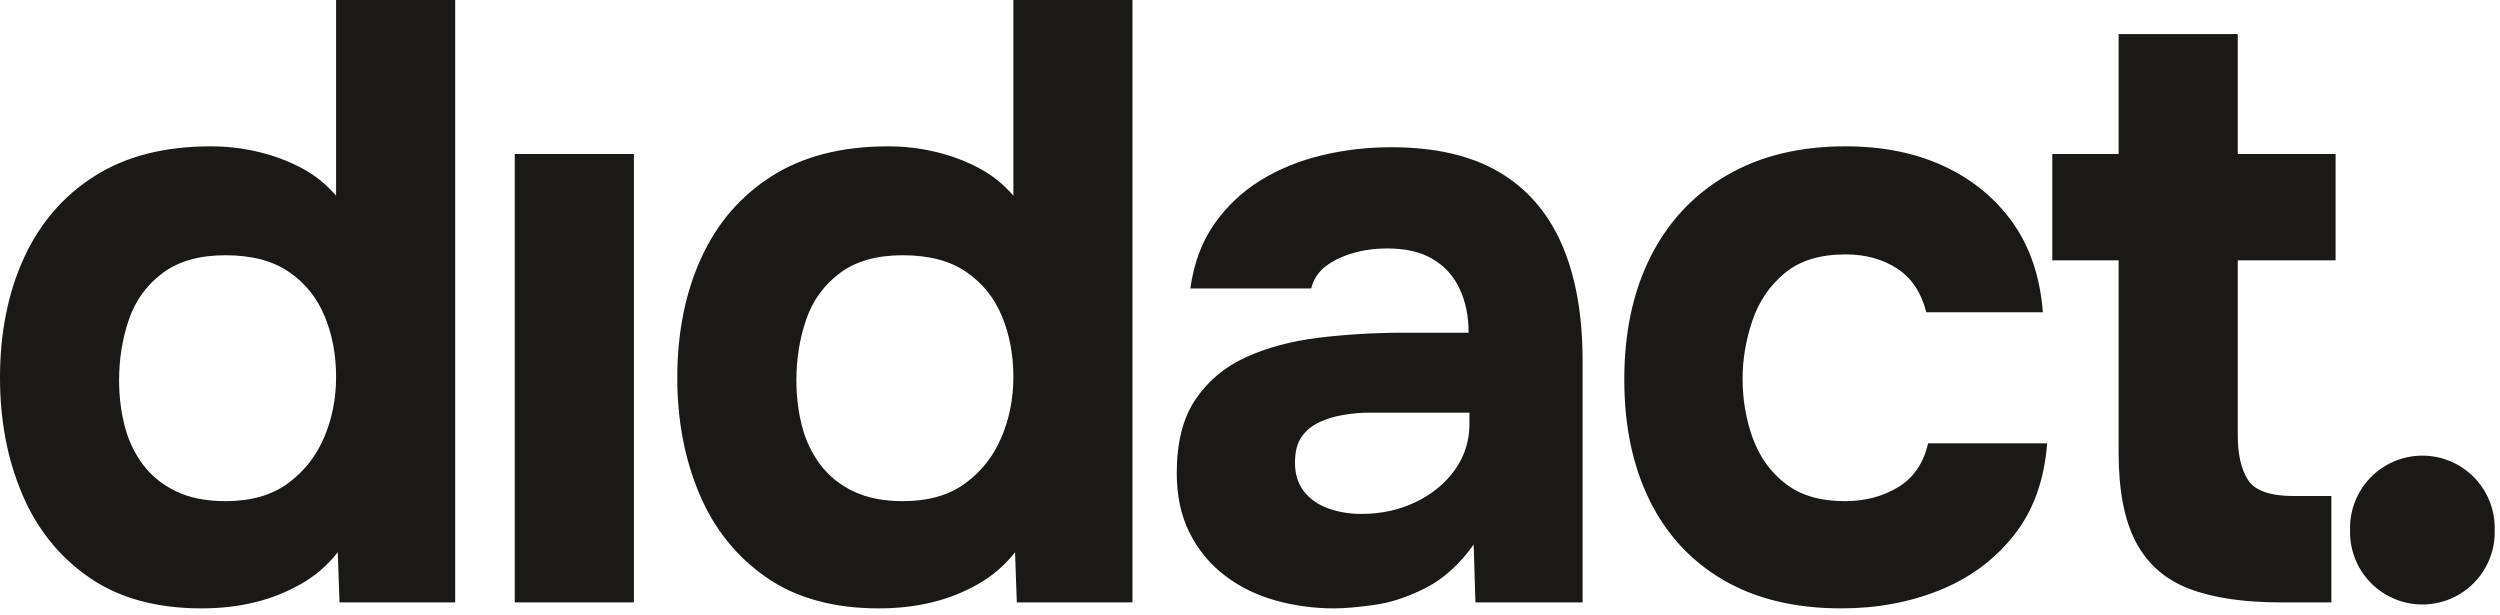
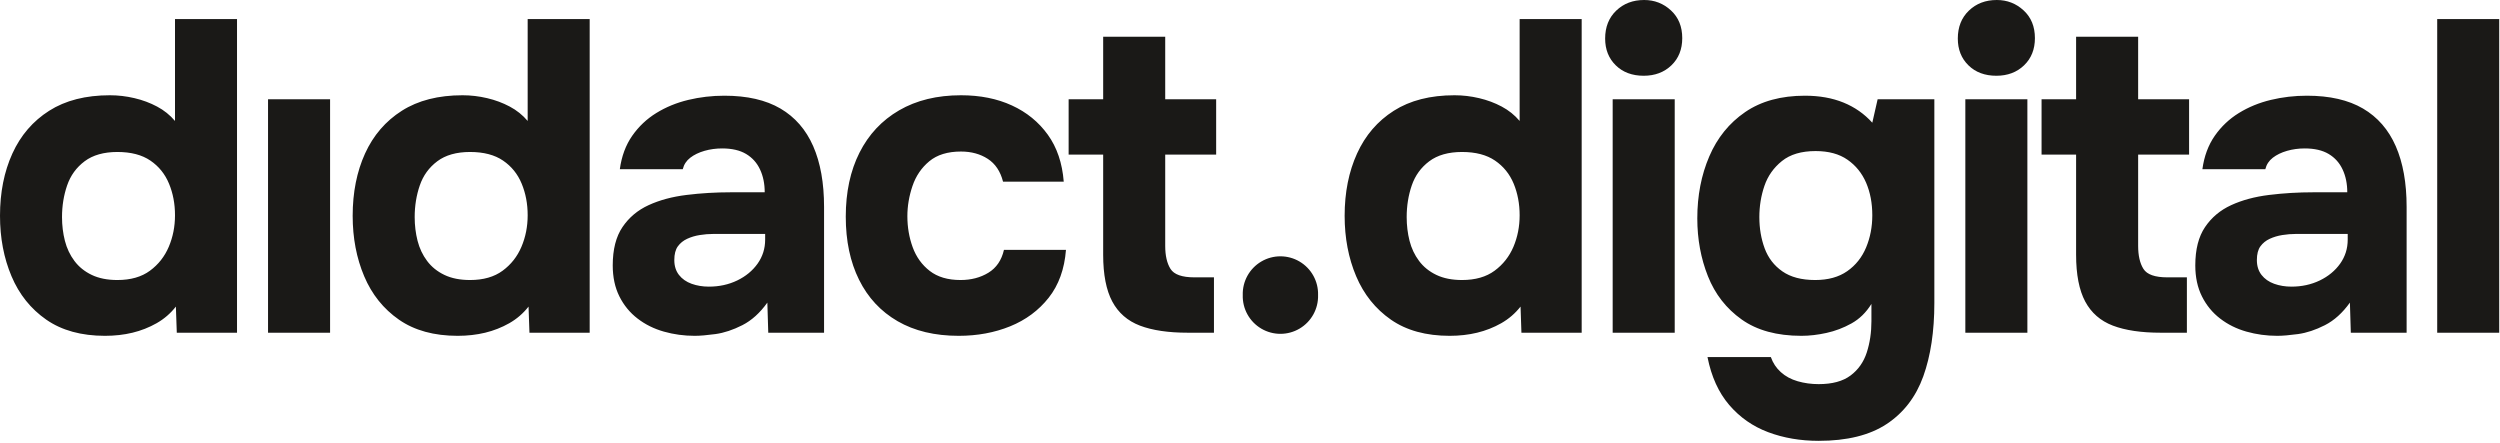
- <svg xmlns="http://www.w3.org/2000/svg" viewBox="0 0 415 102" width="415" height="102">
-   <path fill="#1A1917" d="M33.47 100.99L33.47 100.99Q22.18 100.99 14.76 95.83Q7.34 90.68 3.67 81.99Q0.00 73.31 0.00 62.71L0.00 62.71Q0.00 51.55 3.95 42.87Q7.91 34.18 15.68 29.24Q23.45 24.29 35.03 24.29L35.03 24.29Q38.98 24.29 42.87 25.21Q46.75 26.13 50.07 27.90Q53.39 29.66 55.79 32.49L55.79 32.49L55.79 0.00L75.56 0.00L75.56 100.00L56.36 100.00L56.07 91.67Q53.53 94.92 49.93 96.96Q46.33 99.01 42.23 100.00Q38.14 100.99 33.47 100.99ZM37.43 83.19L37.43 83.19Q43.79 83.19 47.81 80.23Q51.84 77.26 53.81 72.60Q55.79 67.94 55.79 62.57L55.79 62.57Q55.79 57.06 53.88 52.47Q51.98 47.88 47.95 45.13Q43.93 42.37 37.43 42.37L37.43 42.37Q30.93 42.37 26.98 45.34Q23.02 48.31 21.40 53.04Q19.77 57.77 19.77 63.14L19.77 63.14Q19.77 67.09 20.69 70.69Q21.61 74.29 23.73 77.12Q25.85 79.94 29.24 81.57Q32.63 83.19 37.43 83.19ZM105.23 100.00L85.45 100.00L85.45 25.56L105.23 25.56L105.23 100.00ZM145.90 100.99L145.90 100.99Q134.60 100.99 127.19 95.83Q119.77 90.68 116.10 81.99Q112.43 73.31 112.43 62.71L112.43 62.71Q112.43 51.55 116.38 42.87Q120.34 34.18 128.11 29.24Q135.88 24.29 147.46 24.29L147.46 24.29Q151.41 24.29 155.30 25.21Q159.18 26.13 162.50 27.90Q165.82 29.66 168.22 32.49L168.22 32.49L168.22 0.00L187.99 0.00L187.99 100.00L168.79 100.00L168.50 91.67Q165.96 94.92 162.36 96.96Q158.76 99.01 154.66 100.00Q150.56 100.99 145.90 100.99ZM149.86 83.19L149.86 83.19Q156.21 83.19 160.24 80.23Q164.27 77.26 166.24 72.60Q168.22 67.94 168.22 62.57L168.22 62.57Q168.22 57.06 166.31 52.47Q164.41 47.88 160.38 45.13Q156.36 42.37 149.86 42.37L149.86 42.37Q143.36 42.37 139.41 45.34Q135.45 48.31 133.83 53.04Q132.20 57.77 132.20 63.14L132.20 63.14Q132.20 67.09 133.12 70.69Q134.04 74.29 136.16 77.12Q138.28 79.94 141.67 81.57Q145.06 83.19 149.86 83.19ZM221.47 100.99L221.47 100.99Q216.38 100.99 211.65 99.65Q206.92 98.31 203.25 95.48Q199.58 92.66 197.46 88.42Q195.34 84.18 195.34 78.53L195.34 78.53Q195.34 70.90 198.45 66.31Q201.55 61.72 206.78 59.32Q212.01 56.92 218.86 56.07Q225.71 55.23 233.05 55.23L233.05 55.23L243.79 55.23Q243.79 51.13 242.30 47.95Q240.82 44.77 237.85 43.01Q234.89 41.24 230.23 41.24L230.23 41.24Q227.26 41.24 224.58 42.02Q221.89 42.80 220.06 44.21Q218.22 45.62 217.66 47.88L217.66 47.88L197.60 47.88Q198.45 41.67 201.55 37.22Q204.66 32.77 209.25 29.94Q213.84 27.12 219.42 25.78Q225.00 24.44 230.93 24.44L230.93 24.44Q241.81 24.44 248.80 28.53Q255.79 32.63 259.25 40.54Q262.71 48.45 262.71 59.89L262.71 59.89L262.71 100.00L244.92 100.00L244.63 90.40Q241.10 95.34 236.65 97.60Q232.20 99.86 228.11 100.42Q224.01 100.99 221.47 100.99ZM225.99 85.31L225.99 85.31Q230.93 85.31 235.03 83.33Q239.12 81.36 241.53 77.97Q243.93 74.58 243.93 70.34L243.93 70.34L243.93 68.50L227.40 68.50Q225.28 68.50 223.09 68.86Q220.90 69.21 219.07 70.06Q217.23 70.90 216.10 72.46Q214.97 74.01 214.97 76.84L214.97 76.84Q214.97 79.66 216.45 81.57Q217.94 83.47 220.48 84.39Q223.02 85.31 225.99 85.31ZM305.65 100.99L305.65 100.99Q294.21 100.99 286.16 96.33Q278.11 91.67 273.87 83.12Q269.63 74.58 269.63 62.99L269.63 62.99Q269.63 51.27 274.01 42.58Q278.39 33.90 286.65 29.10Q294.92 24.29 306.36 24.29L306.36 24.29Q315.54 24.29 322.60 27.54Q329.66 30.79 334.04 36.86Q338.42 42.94 339.12 51.84L339.12 51.84L319.77 51.84Q318.50 46.89 314.90 44.56Q311.30 42.23 306.36 42.23L306.36 42.23Q300.00 42.23 296.26 45.34Q292.51 48.45 290.89 53.25Q289.27 58.05 289.27 62.85L289.27 62.85Q289.27 68.08 290.96 72.74Q292.66 77.40 296.40 80.30Q300.14 83.19 306.21 83.19L306.21 83.19Q311.30 83.19 315.11 80.86Q318.93 78.53 320.06 73.59L320.06 73.59L339.83 73.59Q339.12 82.77 334.32 88.84Q329.52 94.92 322.03 97.95Q314.55 100.99 305.65 100.99ZM387.01 100.00L378.67 100.00Q369.35 100.00 363.42 97.74Q357.49 95.48 354.59 90.04Q351.69 84.60 351.69 75.14L351.69 75.14L351.69 43.22L340.68 43.22L340.68 25.56L351.69 25.56L351.69 5.65L371.47 5.65L371.47 25.56L387.71 25.56L387.71 43.22L371.47 43.22L371.47 72.32Q371.47 76.98 373.16 79.66Q374.86 82.34 380.79 82.34L380.79 82.34L387.01 82.34L387.01 100.00ZM390.11 87.99a12.01 12.01 0 1 0 24.01 0a12.01 12.01 0 1 0 -24.01 0Z" />
+ <svg xmlns="http://www.w3.org/2000/svg" viewBox="0 0 797 141" width="797" height="141">
+   <path fill="#1A1917" d="M33.47 107.06L33.47 107.06Q22.18 107.06 14.76 101.91Q7.34 96.75 3.67 88.06Q0.00 79.38 0.00 68.79L0.00 68.79Q0.00 57.63 3.95 48.94Q7.91 40.25 15.68 35.31Q23.45 30.37 35.03 30.37L35.03 30.37Q38.98 30.37 42.87 31.29Q46.75 32.20 50.07 33.97Q53.39 35.73 55.79 38.56L55.79 38.56L55.79 6.07L75.56 6.07L75.56 106.07L56.36 106.07L56.07 97.74Q53.53 100.99 49.93 103.04Q46.33 105.08 42.23 106.07Q38.14 107.06 33.47 107.06ZM37.43 89.27L37.43 89.27Q43.79 89.27 47.81 86.30Q51.84 83.33 53.81 78.67Q55.79 74.01 55.79 68.64L55.79 68.64Q55.79 63.14 53.88 58.55Q51.98 53.95 47.95 51.20Q43.93 48.45 37.43 48.45L37.43 48.45Q30.93 48.45 26.98 51.41Q23.02 54.38 21.40 59.11Q19.77 63.84 19.77 69.21L19.77 69.21Q19.77 73.16 20.69 76.77Q21.61 80.37 23.73 83.19Q25.85 86.02 29.24 87.64Q32.63 89.27 37.43 89.27ZM105.23 106.07L85.45 106.07L85.45 31.64L105.23 31.64L105.23 106.07ZM145.90 107.06L145.90 107.06Q134.60 107.06 127.19 101.91Q119.77 96.75 116.10 88.06Q112.43 79.38 112.43 68.79L112.43 68.79Q112.43 57.63 116.38 48.94Q120.34 40.25 128.11 35.31Q135.88 30.37 147.46 30.37L147.46 30.37Q151.41 30.37 155.30 31.29Q159.18 32.20 162.50 33.97Q165.82 35.73 168.22 38.56L168.22 38.56L168.22 6.07L187.99 6.07L187.99 106.07L168.79 106.07L168.50 97.74Q165.96 100.99 162.36 103.04Q158.76 105.08 154.66 106.07Q150.56 107.06 145.90 107.06ZM149.86 89.27L149.86 89.27Q156.21 89.27 160.24 86.30Q164.27 83.33 166.24 78.67Q168.22 74.01 168.22 68.64L168.22 68.64Q168.22 63.14 166.31 58.55Q164.41 53.95 160.38 51.20Q156.36 48.45 149.86 48.45L149.86 48.45Q143.36 48.45 139.41 51.41Q135.45 54.38 133.83 59.11Q132.20 63.84 132.20 69.21L132.20 69.21Q132.20 73.16 133.12 76.77Q134.04 80.37 136.16 83.19Q138.28 86.02 141.67 87.64Q145.06 89.27 149.86 89.27ZM221.47 107.06L221.47 107.06Q216.38 107.06 211.65 105.72Q206.92 104.38 203.25 101.55Q199.58 98.73 197.46 94.49Q195.34 90.25 195.34 84.60L195.34 84.60Q195.34 76.98 198.45 72.39Q201.55 67.80 206.78 65.40Q212.01 62.99 218.86 62.15Q225.71 61.30 233.05 61.30L233.05 61.30L243.79 61.30Q243.79 57.20 242.30 54.03Q240.82 50.85 237.85 49.08Q234.89 47.32 230.23 47.32L230.23 47.32Q227.26 47.32 224.58 48.09Q221.89 48.87 220.06 50.28Q218.22 51.69 217.66 53.95L217.66 53.95L197.60 53.95Q198.45 47.74 201.55 43.29Q204.66 38.84 209.25 36.02Q213.84 33.19 219.42 31.85Q225.00 30.51 230.93 30.51L230.93 30.51Q241.81 30.51 248.80 34.60Q255.79 38.70 259.25 46.61Q262.71 54.52 262.71 65.96L262.71 65.96L262.71 106.07L244.92 106.07L244.63 96.47Q241.10 101.41 236.65 103.67Q232.20 105.93 228.11 106.50Q224.01 107.06 221.47 107.06ZM225.99 91.38L225.99 91.38Q230.93 91.38 235.03 89.41Q239.12 87.43 241.53 84.04Q243.93 80.65 243.93 76.41L243.93 76.41L243.93 74.58L227.40 74.58Q225.28 74.58 223.09 74.93Q220.90 75.28 219.07 76.13Q217.23 76.98 216.10 78.53Q214.97 80.08 214.97 82.91L214.97 82.91Q214.97 85.73 216.45 87.64Q217.94 89.55 220.48 90.47Q223.02 91.38 225.99 91.38ZM305.65 107.06L305.65 107.06Q294.21 107.06 286.16 102.40Q278.11 97.74 273.87 89.19Q269.63 80.65 269.63 69.07L269.63 69.07Q269.63 57.34 274.01 48.66Q278.39 39.97 286.65 35.17Q294.92 30.37 306.36 30.37L306.36 30.37Q315.54 30.37 322.60 33.62Q329.66 36.86 334.04 42.94Q338.42 49.01 339.12 57.91L339.12 57.91L319.77 57.91Q318.50 52.97 314.90 50.64Q311.30 48.31 306.36 48.31L306.36 48.31Q300.00 48.31 296.26 51.41Q292.51 54.52 290.89 59.32Q289.27 64.12 289.27 68.93L289.27 68.93Q289.27 74.15 290.96 78.81Q292.66 83.47 296.40 86.37Q300.14 89.27 306.21 89.27L306.21 89.27Q311.30 89.27 315.11 86.94Q318.93 84.60 320.06 79.66L320.06 79.66L339.83 79.66Q339.12 88.84 334.32 94.92Q329.52 100.99 322.03 104.03Q314.55 107.06 305.65 107.06ZM387.01 106.07L378.67 106.07Q369.35 106.07 363.42 103.81Q357.49 101.55 354.59 96.12Q351.69 90.68 351.69 81.21L351.69 81.21L351.69 49.29L340.68 49.29L340.68 31.64L351.69 31.64L351.69 11.72L371.47 11.72L371.47 31.64L387.71 31.64L387.71 49.29L371.47 49.29L371.47 78.39Q371.47 83.05 373.16 85.73Q374.86 88.42 380.79 88.42L380.79 88.42L387.01 88.42L387.01 106.07ZM396.19 94.07a12.01 12.01 0 1 0 24.01 0a12.01 12.01 0 1 0 -24.01 0ZM462.15 107.06L462.15 107.06Q450.85 107.06 443.43 101.91Q436.02 96.75 432.34 88.06Q428.67 79.38 428.67 68.79L428.67 68.79Q428.67 57.63 432.63 48.94Q436.58 40.25 444.35 35.31Q452.12 30.37 463.70 30.37L463.70 30.37Q467.66 30.37 471.54 31.29Q475.42 32.20 478.74 33.97Q482.06 35.73 484.46 38.56L484.46 38.56L484.46 6.07L504.24 6.07L504.24 106.07L485.03 106.07L484.75 97.74Q482.20 100.99 478.60 103.04Q475.00 105.08 470.90 106.07Q466.81 107.06 462.15 107.06ZM466.10 89.27L466.10 89.27Q472.46 89.27 476.48 86.30Q480.51 83.33 482.49 78.67Q484.46 74.01 484.46 68.64L484.46 68.64Q484.46 63.14 482.56 58.55Q480.65 53.95 476.62 51.20Q472.60 48.45 466.10 48.45L466.10 48.45Q459.60 48.45 455.65 51.41Q451.69 54.38 450.07 59.11Q448.45 63.84 448.45 69.21L448.45 69.21Q448.45 73.16 449.36 76.77Q450.28 80.37 452.40 83.19Q454.52 86.02 457.91 87.64Q461.30 89.27 466.10 89.27ZM533.90 106.07L514.12 106.07L514.12 31.64L533.90 31.64L533.90 106.07ZM524.01 24.15L524.01 24.15Q518.50 24.15 515.11 20.83Q511.72 17.51 511.72 12.29L511.72 12.29Q511.72 6.78 515.25 3.39Q518.79 0.00 524.15 0.00L524.15 0.00Q529.10 0.00 532.70 3.32Q536.30 6.64 536.30 12.15L536.30 12.15Q536.30 17.51 532.84 20.83Q529.38 24.15 524.01 24.15ZM579.80 140.54L579.80 140.54Q571.05 140.54 563.70 137.78Q556.36 135.03 551.27 129.10Q546.19 123.16 544.35 113.84L544.35 113.84L564.55 113.84Q565.54 116.67 567.73 118.64Q569.92 120.62 573.09 121.54Q576.27 122.46 579.80 122.46L579.80 122.46Q586.30 122.46 589.97 119.70Q593.64 116.95 595.13 112.36Q596.61 107.77 596.61 102.40L596.61 102.40L596.61 96.89Q594.07 100.99 590.25 103.11Q586.44 105.23 582.27 106.14Q578.11 107.06 574.29 107.06L574.29 107.06Q562.57 107.06 555.23 101.84Q547.88 96.61 544.49 88.06Q541.10 79.52 541.10 69.63L541.10 69.63Q541.10 58.76 544.92 49.86Q548.73 40.96 556.36 35.73Q563.98 30.51 575.42 30.51L575.42 30.51Q582.34 30.51 587.71 32.70Q593.08 34.89 596.89 39.12L596.89 39.12L598.59 31.64L616.67 31.64L616.67 96.61Q616.67 110.17 613.14 119.99Q609.60 129.80 601.48 135.17Q593.36 140.54 579.80 140.54ZM578.67 89.27L578.67 89.27Q584.89 89.27 588.91 86.44Q592.94 83.62 594.92 78.88Q596.89 74.15 596.89 68.64L596.89 68.64Q596.89 62.85 594.92 58.26Q592.94 53.67 588.98 50.92Q585.03 48.16 578.81 48.16L578.81 48.16Q572.03 48.16 568.08 51.34Q564.12 54.52 562.50 59.25Q560.88 63.98 560.88 69.21L560.88 69.21Q560.88 74.58 562.57 79.17Q564.27 83.76 568.22 86.51Q572.18 89.27 578.67 89.27ZM646.33 106.07L626.55 106.07L626.55 31.64L646.33 31.64L646.33 106.07ZM636.44 24.15L636.44 24.15Q630.93 24.15 627.54 20.83Q624.15 17.51 624.15 12.29L624.15 12.29Q624.15 6.78 627.68 3.39Q631.21 0.00 636.58 0.00L636.58 0.00Q641.53 0.00 645.13 3.32Q648.73 6.64 648.73 12.15L648.73 12.15Q648.73 17.51 645.27 20.83Q641.81 24.15 636.44 24.15ZM697.18 106.07L688.84 106.07Q679.52 106.07 673.59 103.81Q667.66 101.55 664.76 96.12Q661.86 90.68 661.86 81.21L661.86 81.21L661.86 49.29L650.85 49.29L650.85 31.64L661.86 31.64L661.86 11.72L681.64 11.72L681.64 31.64L697.88 31.64L697.88 49.29L681.64 49.29L681.64 78.39Q681.64 83.05 683.33 85.73Q685.03 88.42 690.96 88.42L690.96 88.42L697.18 88.42L697.18 106.07ZM725.99 107.06L725.99 107.06Q720.90 107.06 716.17 105.72Q711.44 104.38 707.77 101.55Q704.10 98.73 701.98 94.49Q699.86 90.25 699.86 84.60L699.86 84.60Q699.86 76.98 702.97 72.39Q706.07 67.80 711.30 65.40Q716.53 62.99 723.38 62.15Q730.23 61.30 737.57 61.30L737.57 61.30L748.31 61.30Q748.31 57.20 746.82 54.03Q745.34 50.85 742.37 49.08Q739.41 47.32 734.75 47.32L734.75 47.32Q731.78 47.32 729.10 48.09Q726.41 48.87 724.58 50.28Q722.74 51.69 722.18 53.95L722.18 53.95L702.12 53.95Q702.97 47.74 706.07 43.29Q709.18 38.84 713.77 36.02Q718.36 33.19 723.94 31.85Q729.52 30.51 735.45 30.51L735.45 30.51Q746.33 30.51 753.32 34.60Q760.31 38.70 763.77 46.61Q767.23 54.52 767.23 65.96L767.23 65.96L767.23 106.07L749.44 106.07L749.15 96.47Q745.62 101.41 741.17 103.67Q736.72 105.93 732.63 106.50Q728.53 107.06 725.99 107.06ZM730.51 91.38L730.51 91.38Q735.45 91.38 739.55 89.41Q743.64 87.43 746.05 84.04Q748.45 80.65 748.45 76.41L748.45 76.41L748.45 74.58L731.92 74.58Q729.80 74.58 727.61 74.93Q725.42 75.28 723.59 76.13Q721.75 76.98 720.62 78.53Q719.49 80.08 719.49 82.91L719.49 82.91Q719.49 85.73 720.97 87.64Q722.46 89.55 725.00 90.47Q727.54 91.38 730.51 91.38ZM796.75 106.07L776.98 106.07L776.98 6.07L796.75 6.07L796.75 106.07Z" />
</svg>
